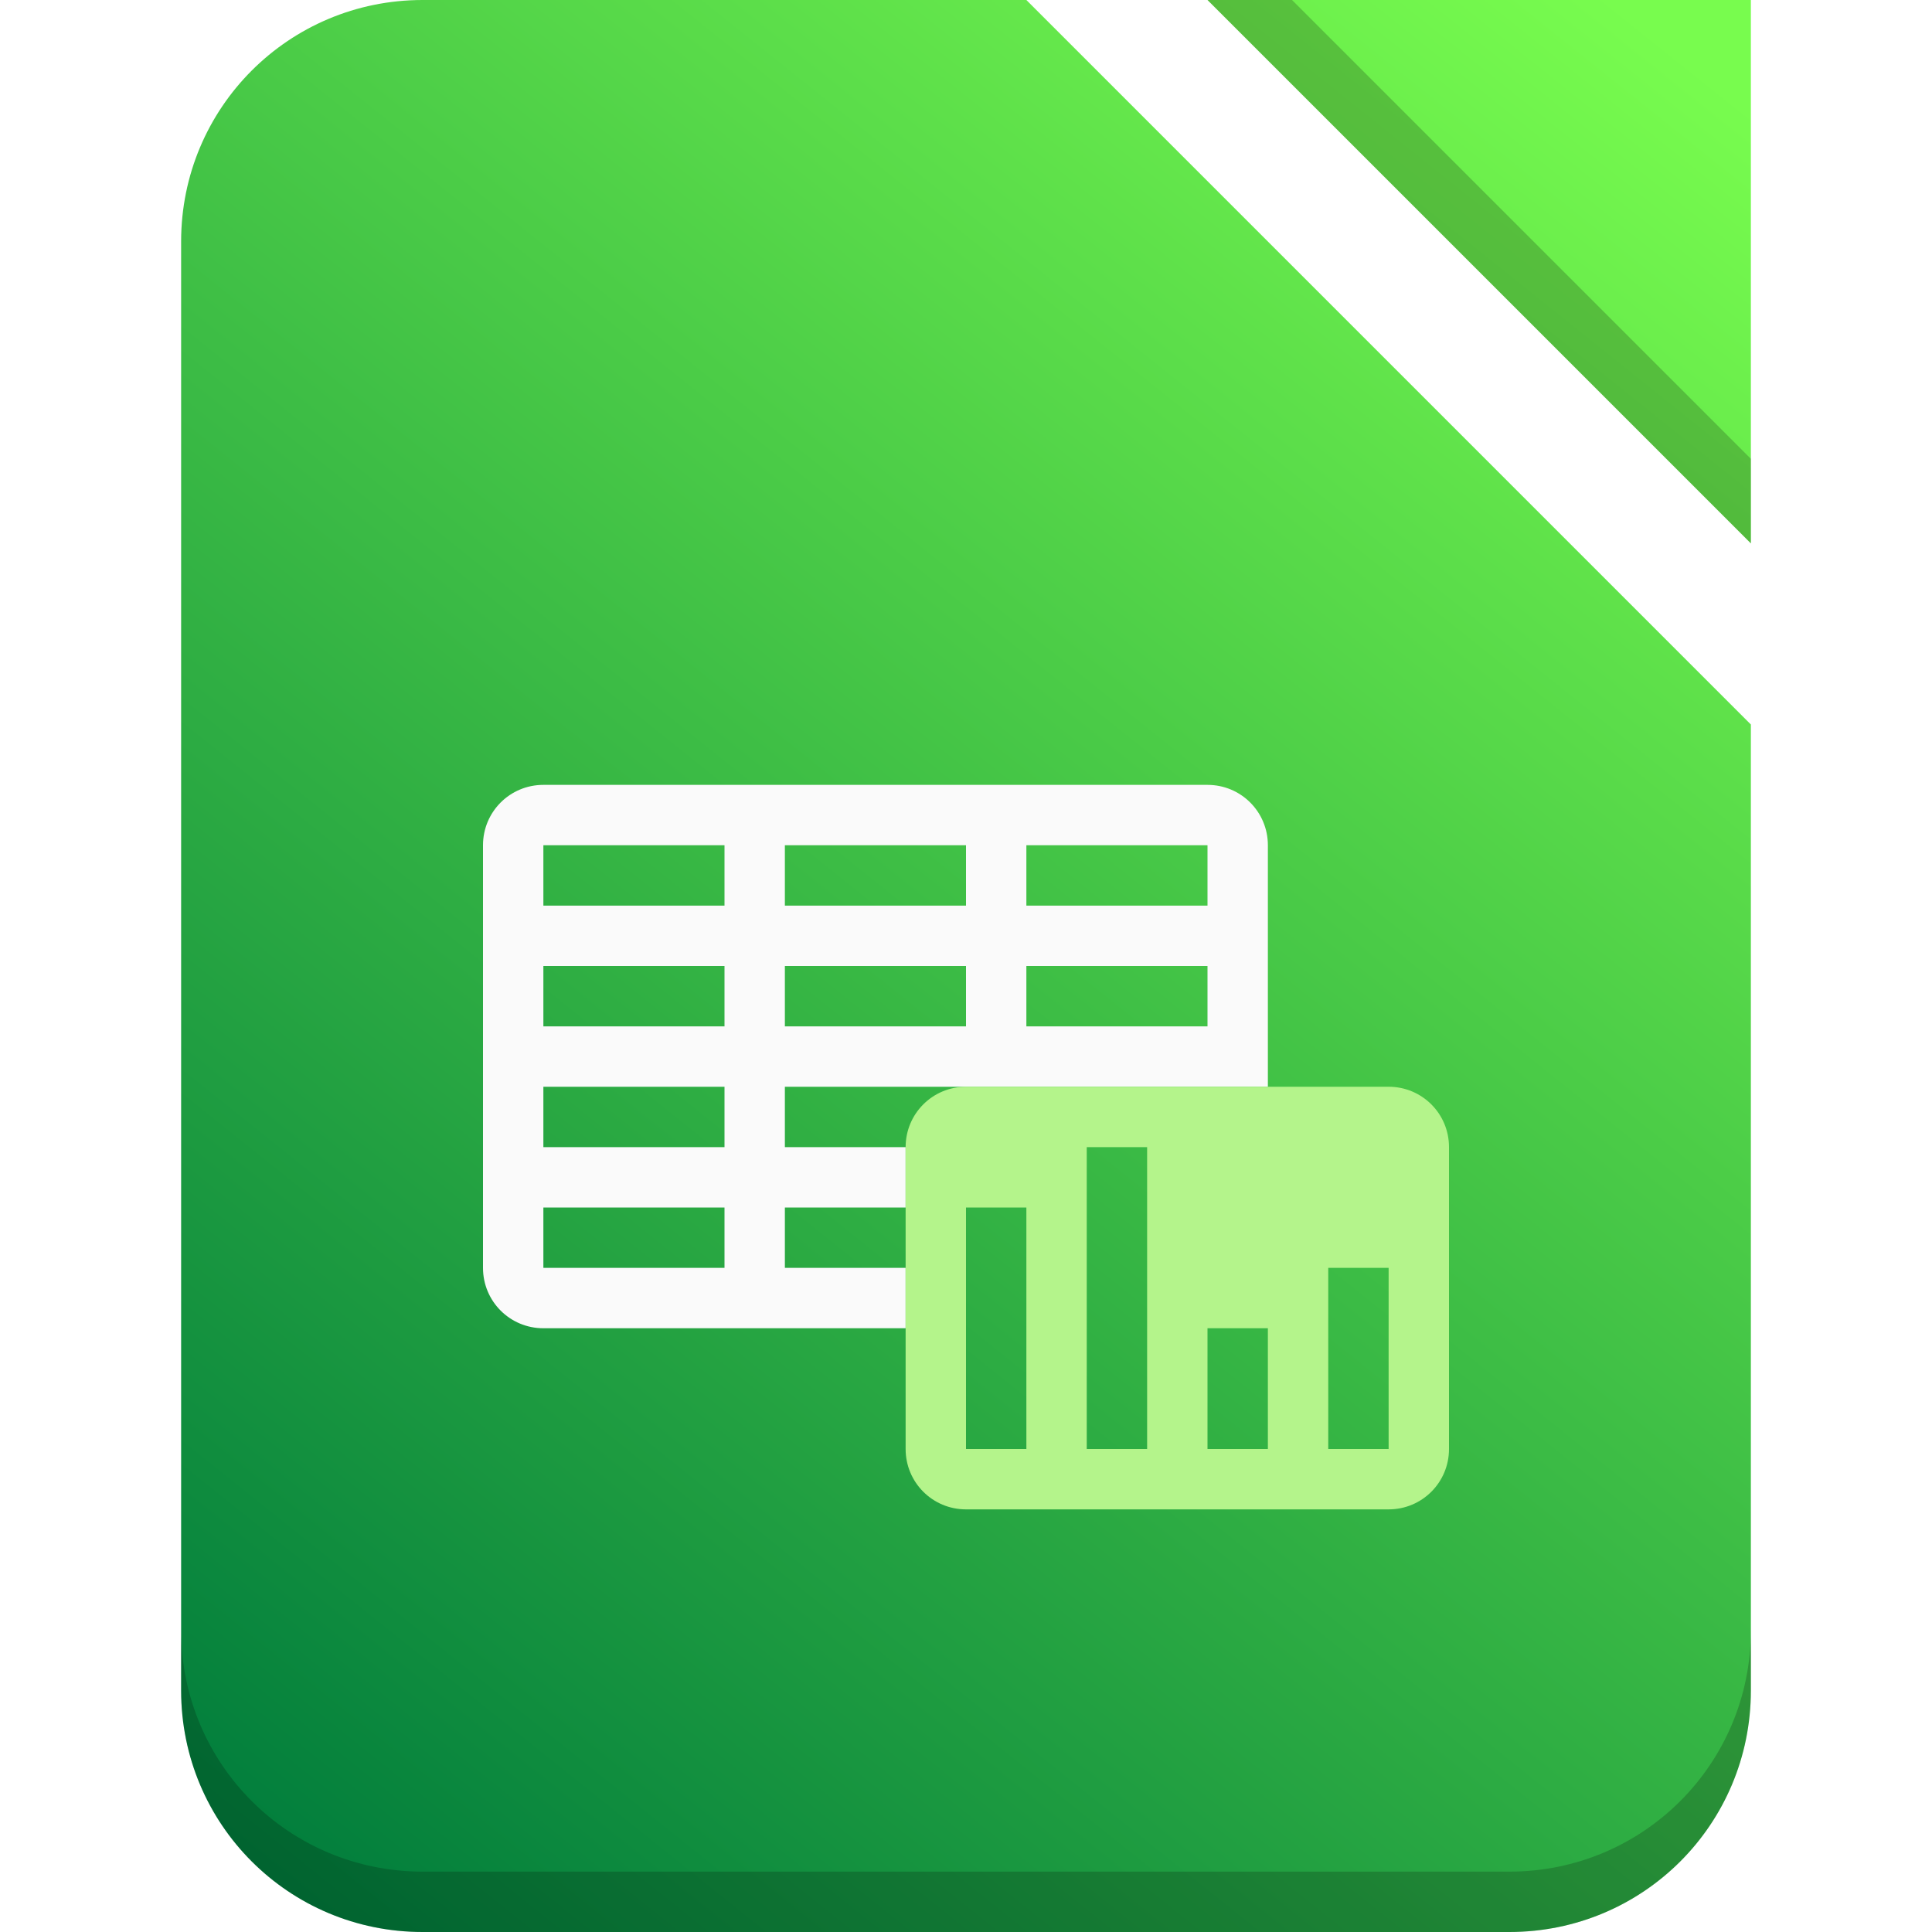
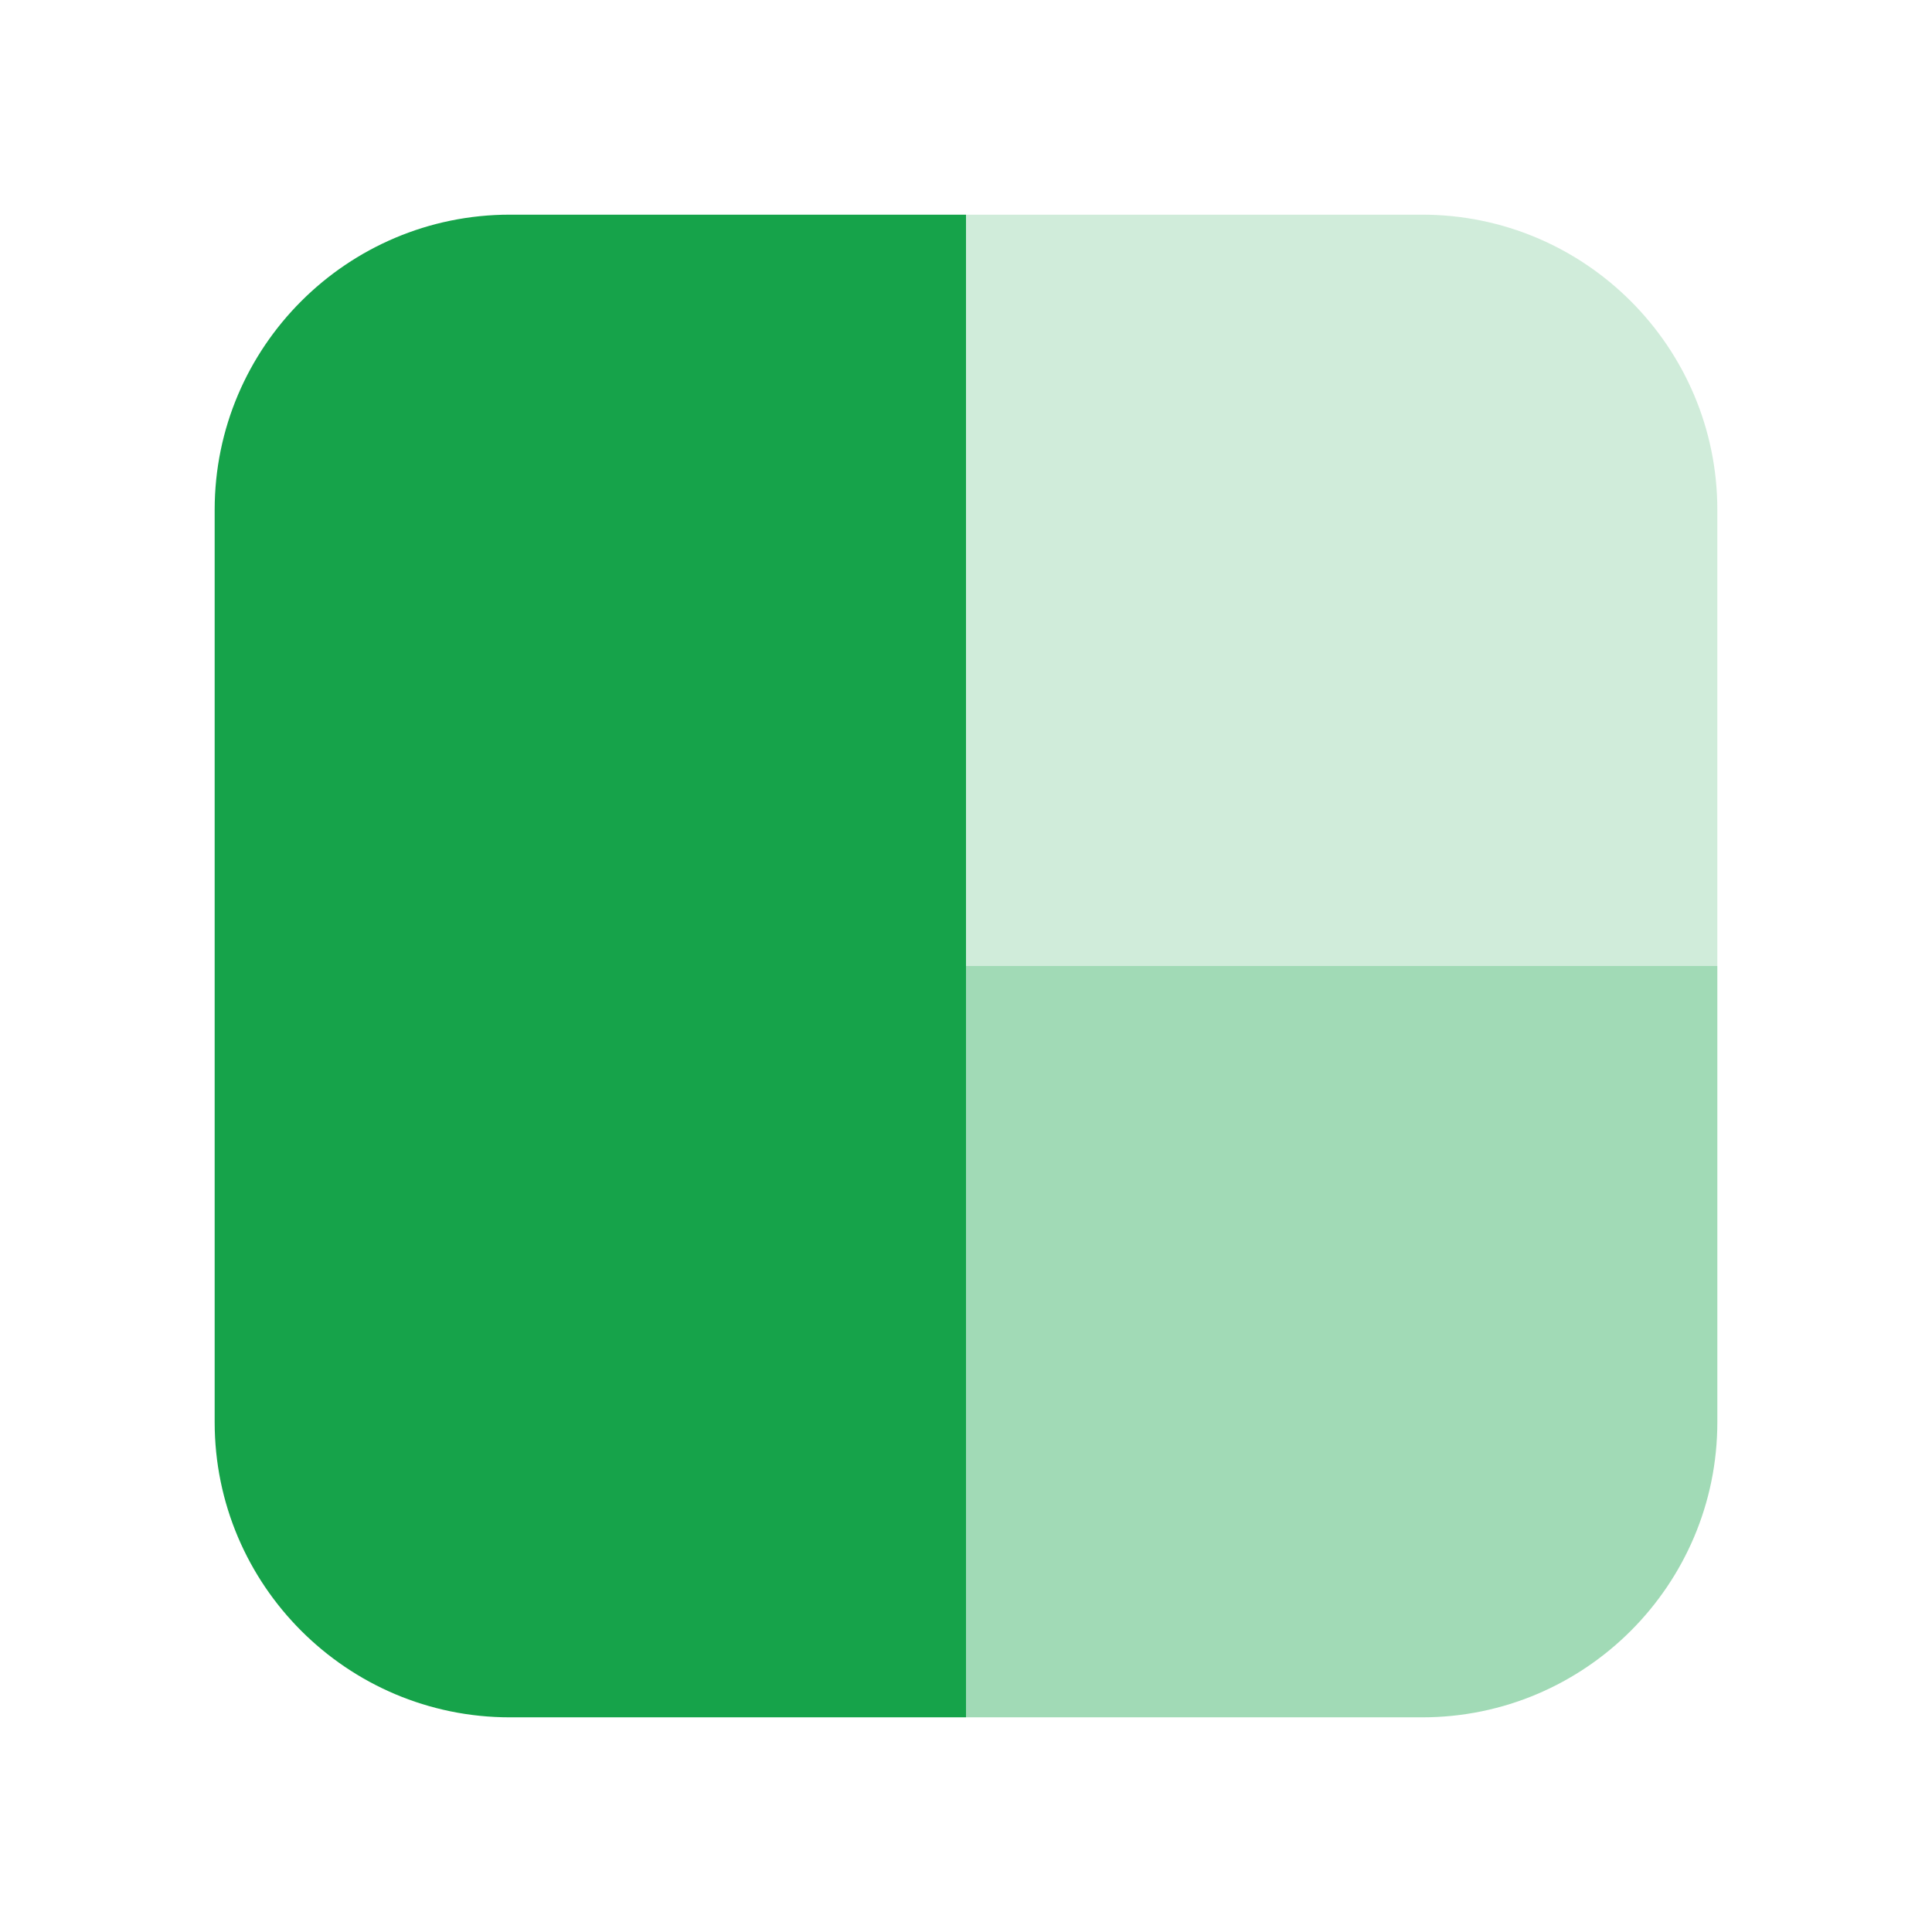
- <svg xmlns="http://www.w3.org/2000/svg" width="32" height="32" version="1.1" viewBox="0 0 32 32" xml:space="preserve">
-   <defs>
-     <linearGradient id="linearGradient3898" x1="4" x2="28" y1="31" y2="1" gradientUnits="userSpaceOnUse">
-       <stop stop-color="#007c3c" offset="0" />
-       <stop stop-color="#78fc4e" offset="1" />
-     </linearGradient>
-   </defs>
-   <g fill-rule="evenodd" stroke-linecap="square">
-     <path d="m7 0c-2.216 0-4 1.784-4 4v24c0 2.216 1.784 4 4 4h18c2.216 0 4-1.784 4-4v-16l-12-12h-10zm13 0 9 9v-9h-9z" fill="url(#linearGradient3898)" />
-     <g>
-       <path d="m3 27v1c0 2.216 1.784 4 4 4h18c2.216 0 4-1.784 4-4v-1c0 2.216-1.784 4-4 4h-18c-2.216 0-4-1.784-4-4z" fill-opacity=".199" />
-       <path d="m20 0h1.4l7.6 7.6v1.4z" fill-opacity=".201" />
-     </g>
-     <g>
-       <path d="m9 13c-0.554 0-1 0.446-1 1v7c0 0.554 0.446 1 1 1h6v-1h-2v-1h2v-1h-2v-1h8v-4c0-0.554-0.446-1-1-1zm0 1h3v1h-3zm4 0h3v1h-3zm4 0h3v1h-3zm-8 2h3v1h-3zm4 0h3v1h-3zm4 0h3v1h-3zm-8 2h3v1h-3zm0 2h3v1h-3z" fill="#fafafa" />
-       <path d="m16 18c-0.554 0-1 0.446-1 1v5c0 0.554 0.446 1 1 1h7c0.554 0 1-0.446 1-1v-5c0-0.554-0.446-1-1-1h-7zm2 1h1v5h-1v-5zm-2 1h1v4h-1v-4zm6 1h1v3h-1v-3zm-2 1h1v2h-1v-2z" fill="#b4f48b" />
-     </g>
-   </g>
+ <svg xmlns="http://www.w3.org/2000/svg" width="512" height="512" viewBox="0 0 18 18">
+   <path d="M9 16H13.25C14.767 16 16 14.767 16 13.25V9H9V16Z" fill="#16a34a" fill-opacity="0.4" />
+   <path d="M13.25 2H9V9H16V4.75C16 3.233 14.767 2 13.25 2Z" fill="#16a34a" fill-opacity="0.2" />
+   <path d="M4.75 2C3.234 2 2 3.233 2 4.75V13.25C2 14.767 3.234 16 4.75 16H9V2H4.75Z" fill="#16a34a" />
</svg>
